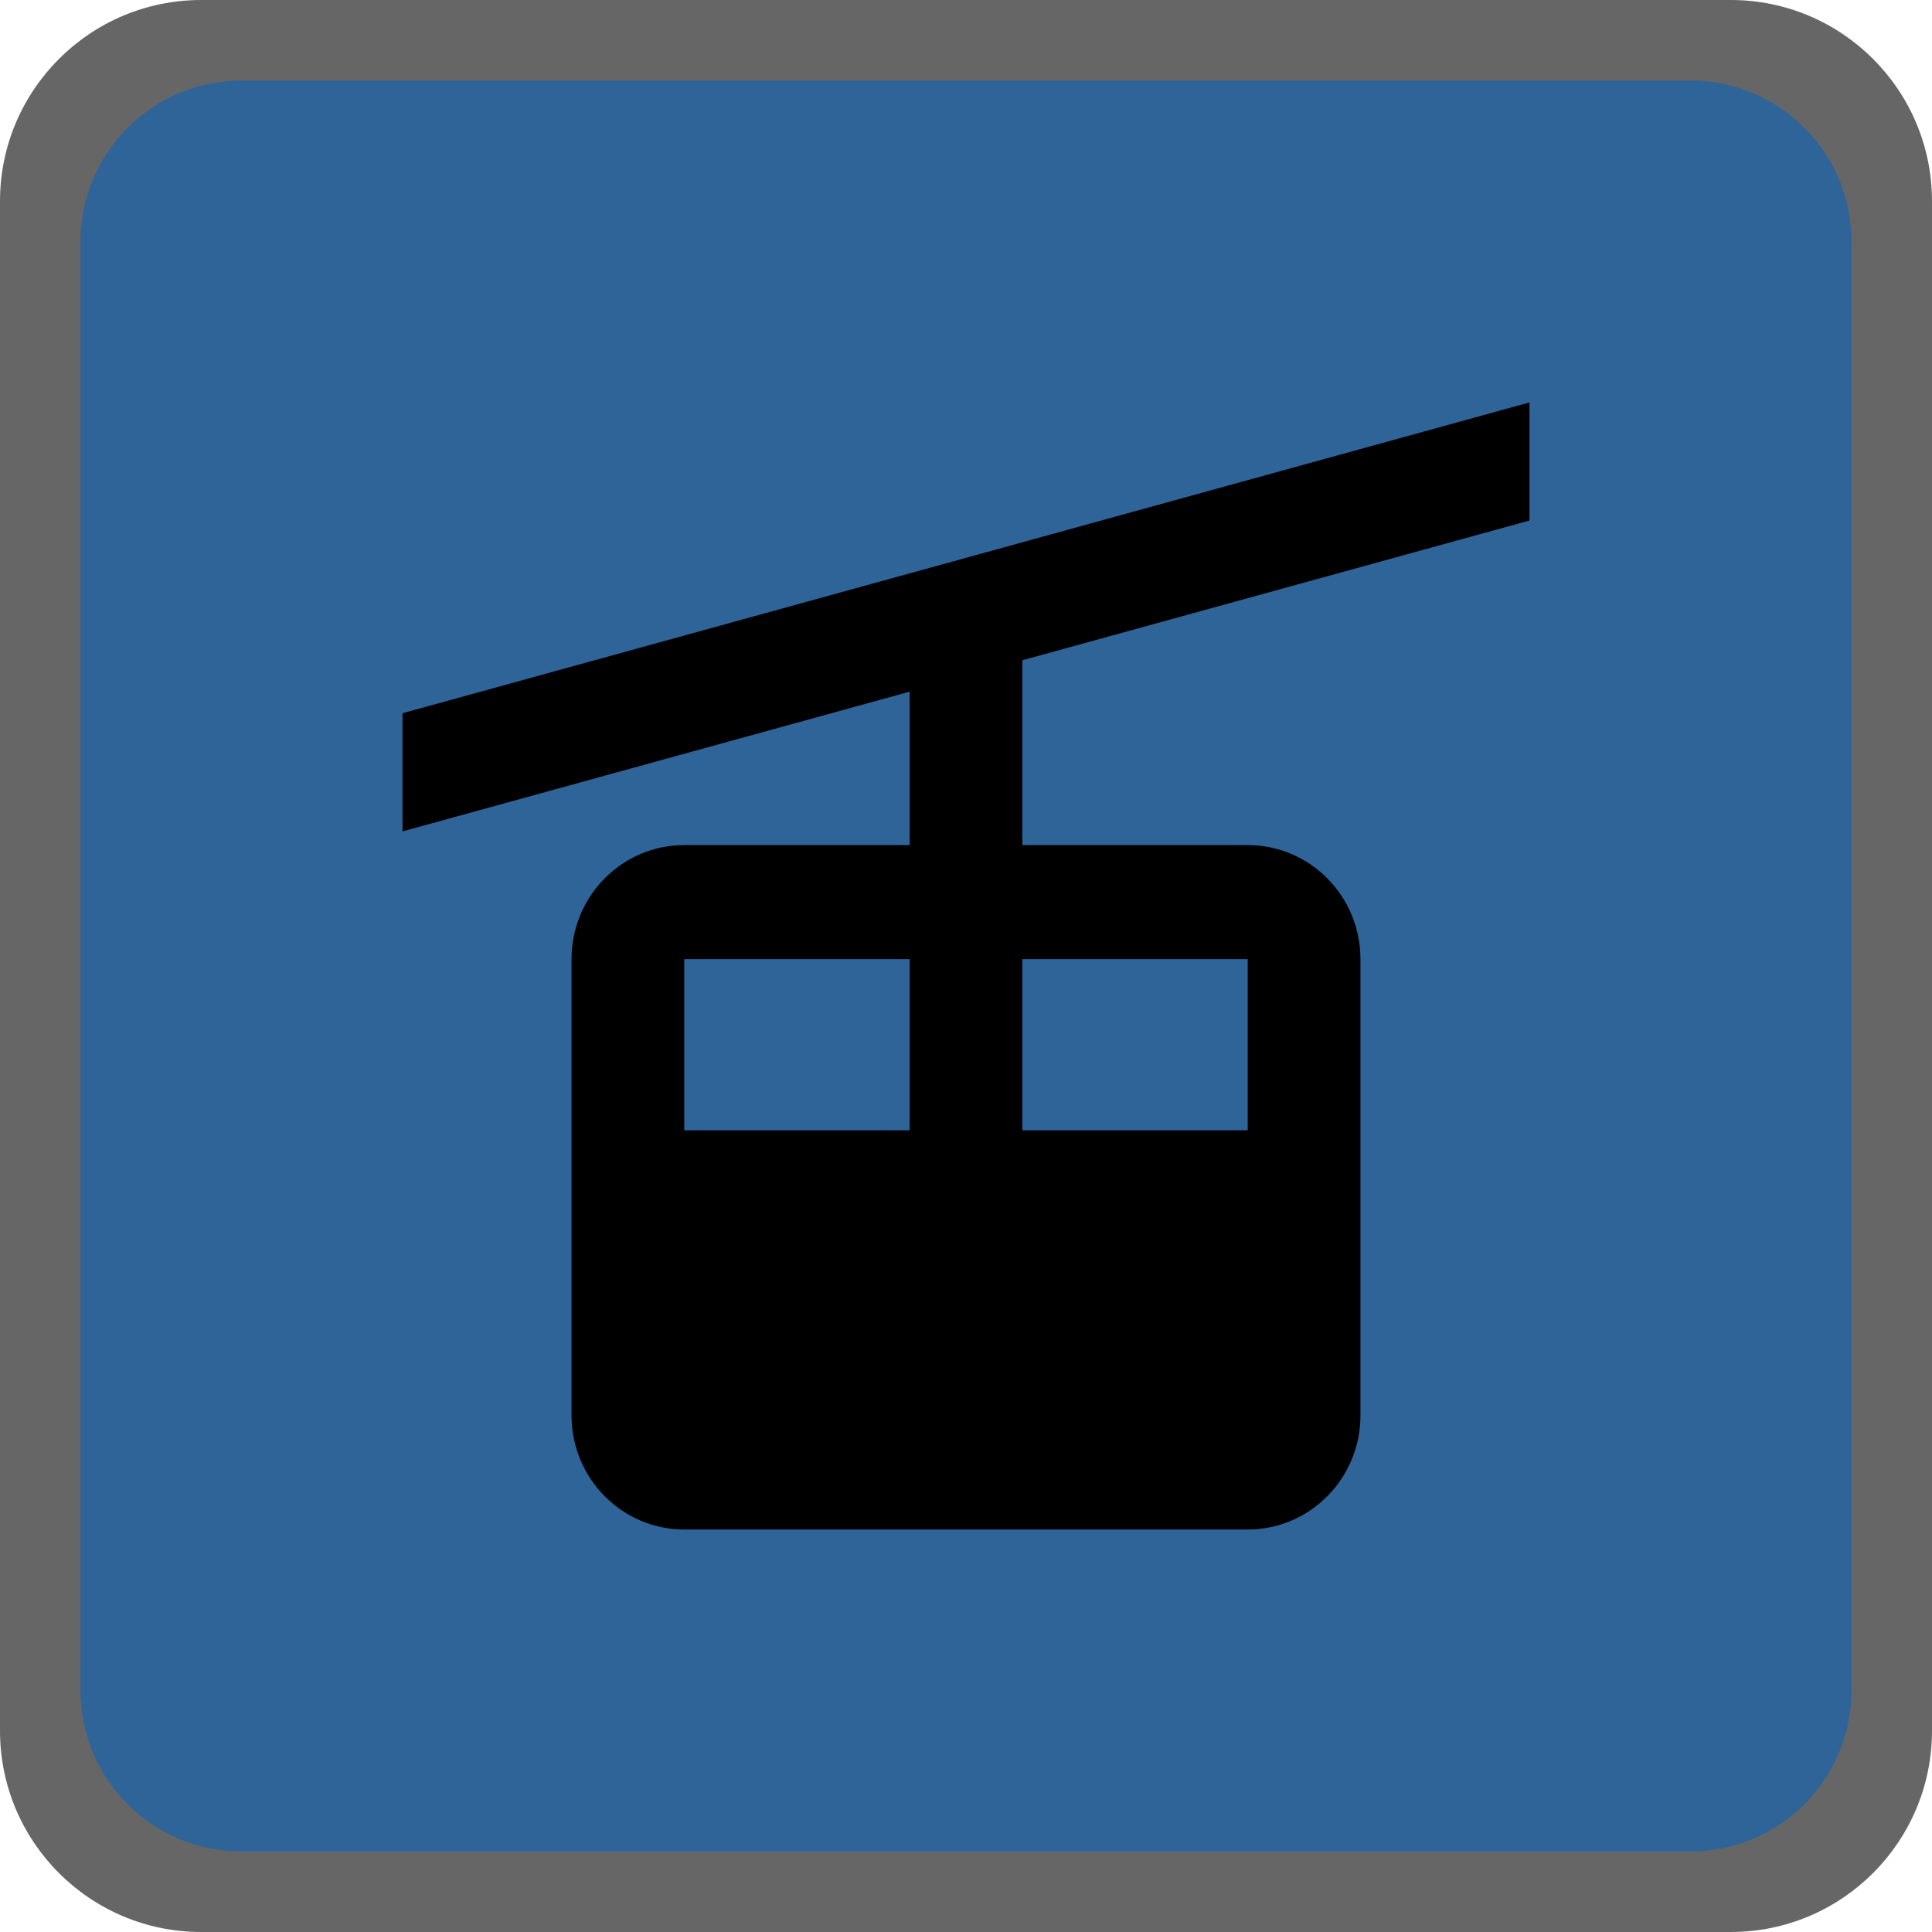
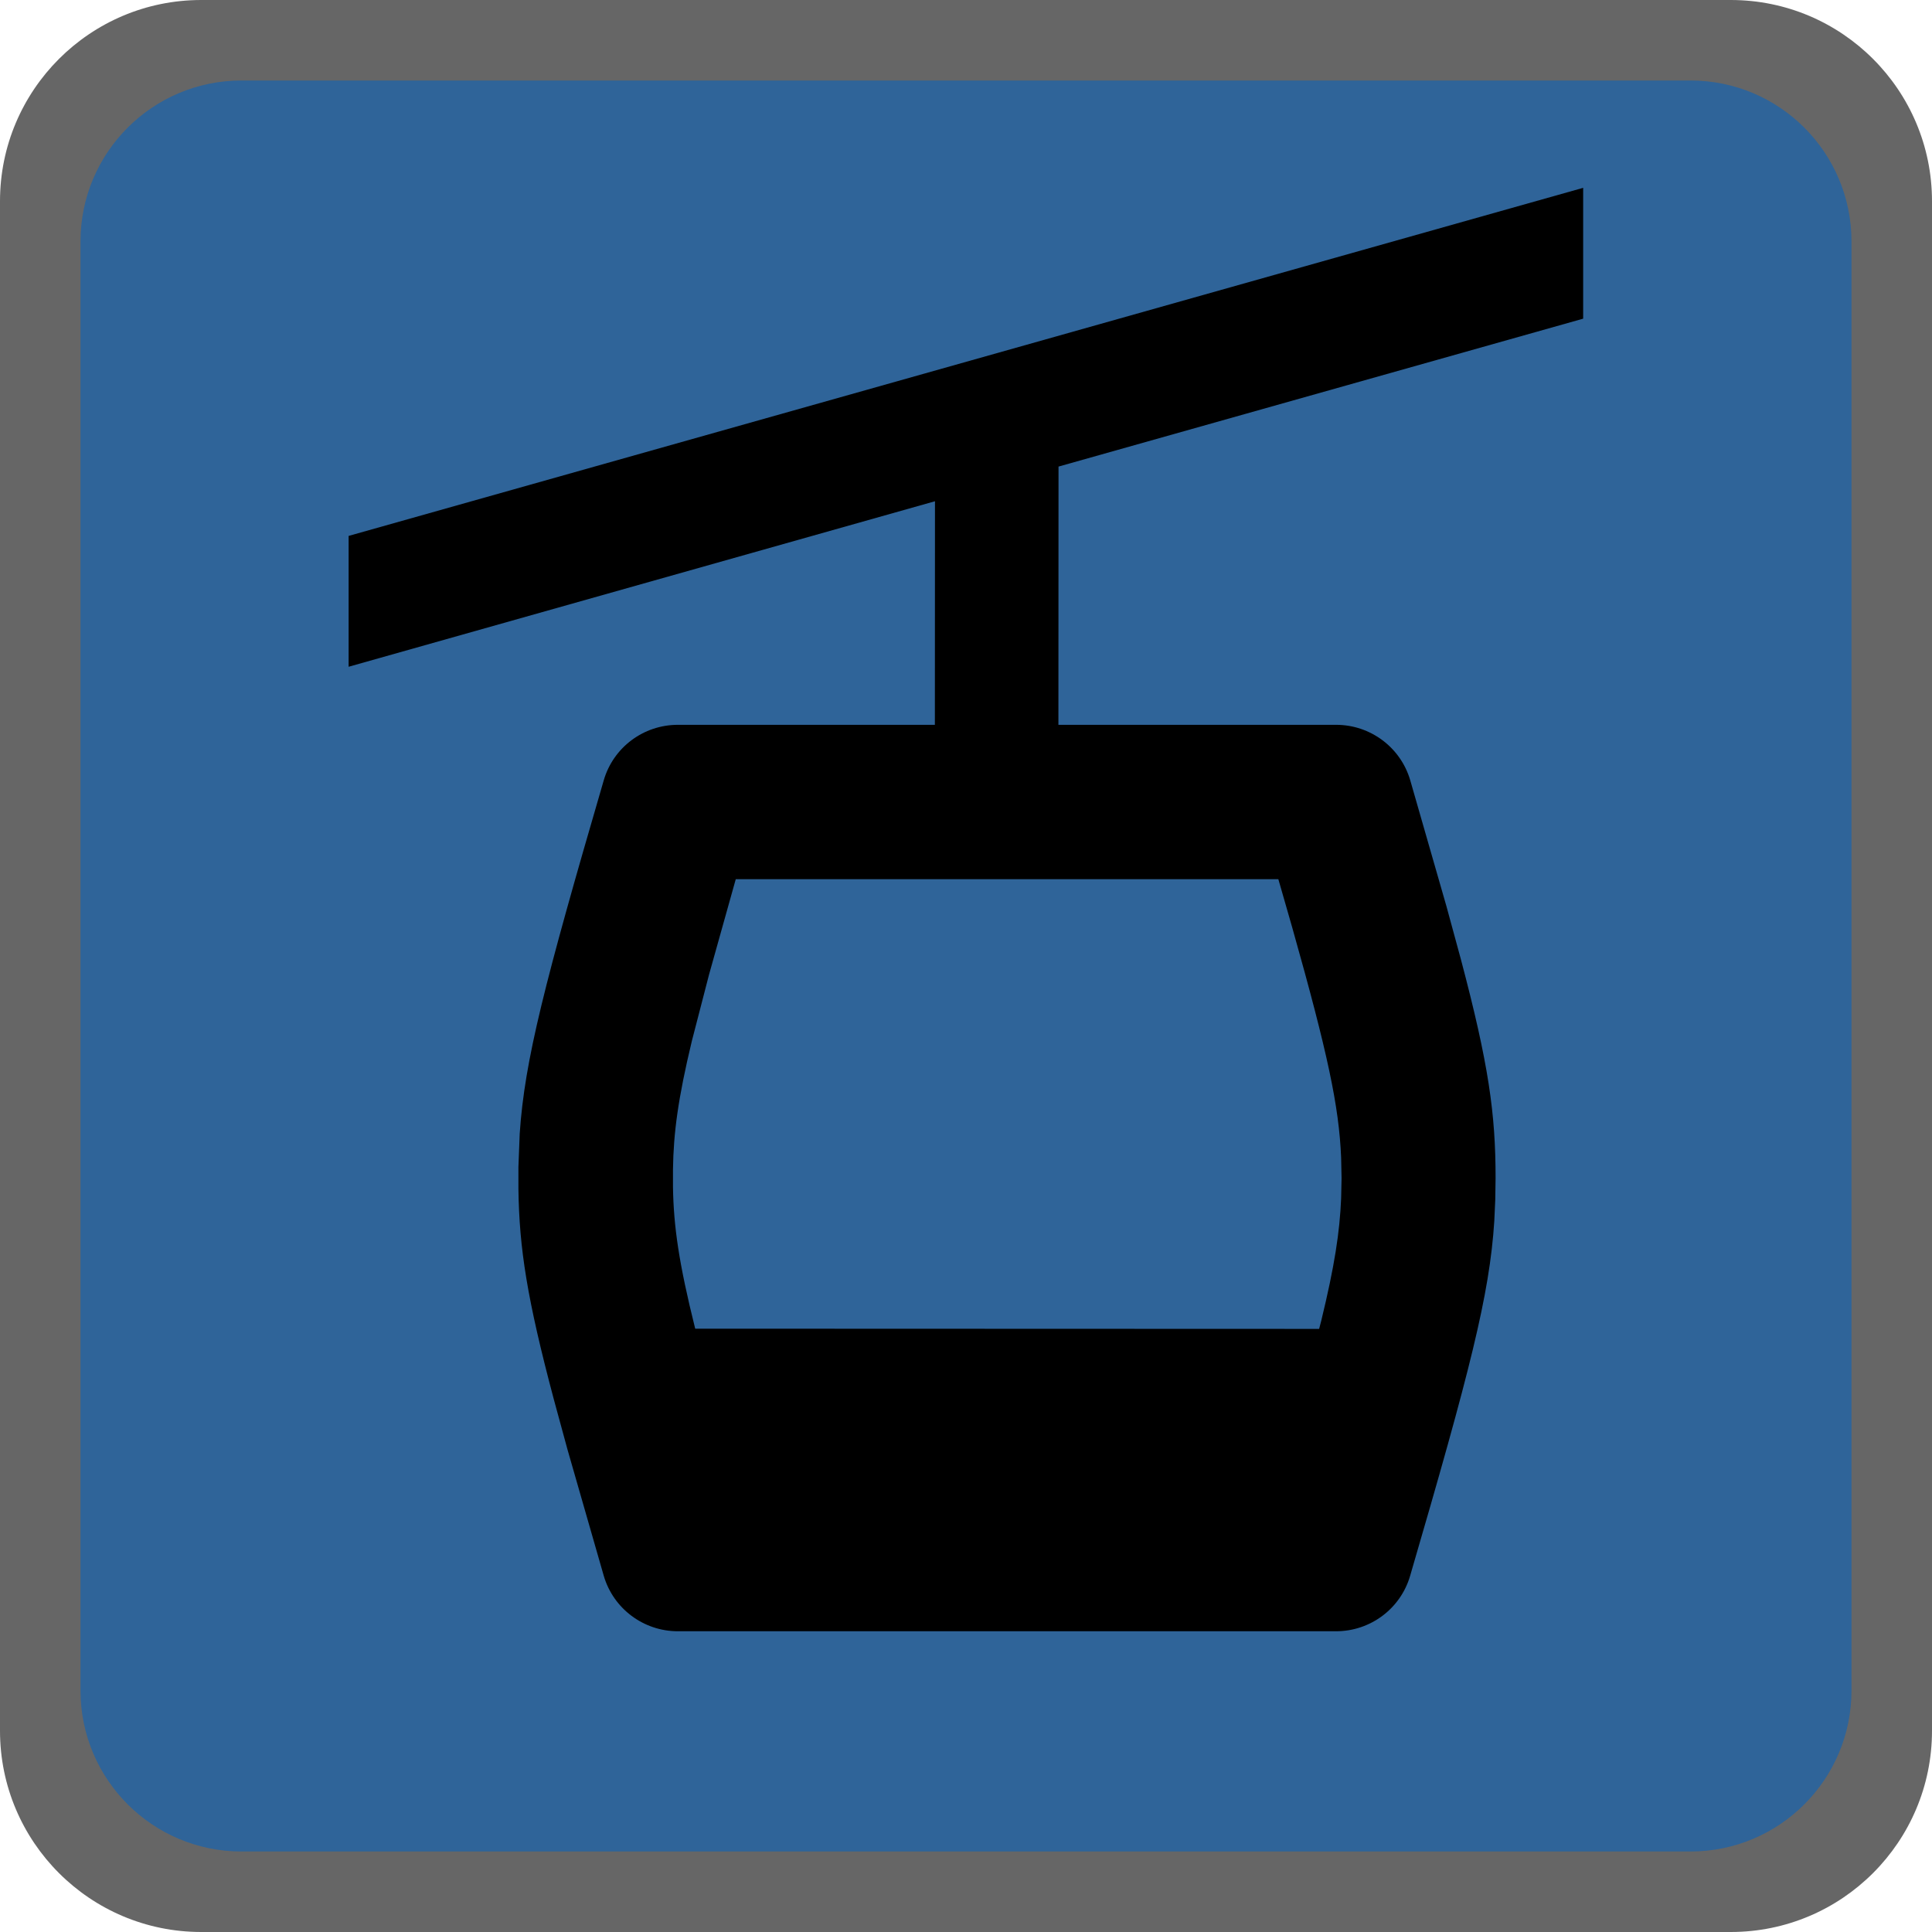
- <svg xmlns="http://www.w3.org/2000/svg" version="1.1" viewBox="0 0 24 24" width="18" height="18" xml:space="preserve">
-   <g fill="none" fill-rule="evenodd" opacity="1">
-     <g id="cable-car-m" fill-rule="nonzero">
-       <rect id="Rectangle" width="24" height="24" rx="2.5" fill="#000" opacity=".6" />
-       <rect x="1" y="1" width="22" height="22" rx="2" fill="#2f6499" />
-       <path d="m5 10.328 6.3-1.736v1.906h-2.8a1.4 1.417 0 0 0-1.4 1.417v5.668a1.4 1.417 0 0 0 1.4 1.417h7a1.4 1.417 0 0 0 1.4-1.417v-5.668a1.4 1.417 0 0 0-1.4-1.417h-2.8v-2.296l6.3-1.736v-1.467l-14 3.861zm6.3 1.587v2.126h-2.8v-2.126zm4.2 0v2.126h-2.8v-2.126z" fill="#000" stroke-width=".704" />
-     </g>
+ <svg xmlns="http://www.w3.org/2000/svg" height="18" viewBox="0 0 18 18" width="18">
+   <g fill="none">
+     <rect fill="#000" height="18" opacity=".6" rx="1.875" width="18" />
+     <rect fill="#2f6499" height="16.5" rx="1.5" width="16.5" x=".75" y=".75" />
+     <path d="m14.75 1.75v1.219l-4.888 1.378-.001 2.406 2.588 0c.319 0 .601.211.69.517l.337 1.173.134.492c.26.981.324 1.441.324 2.04l-.003.203-.009.198c-.044.69-.228 1.4-.784 3.305-.089.307-.371.517-.69.517h-6.133c-.319 0-.601-.211-.69-.517l-.337-1.173-.128-.47c-.25-.94-.322-1.405-.33-1.96l0-.205.012-.311c.046-.686.231-1.399.783-3.292.089-.307.371-.517.69-.517l2.395-0.0.001-2.083-5.463 1.542v-1.219zm-2.84 6.441h-5.055l-.249.889-.16.618c-.129.537-.171.856-.176 1.196v.166c.006.365.054.706.207 1.319l5.813.002.02-.077c.124-.509.172-.826.185-1.139l.004-.187-.004-.193c-.02-.479-.124-.969-.456-2.145z" fill="#000" />
  </g>
</svg>
